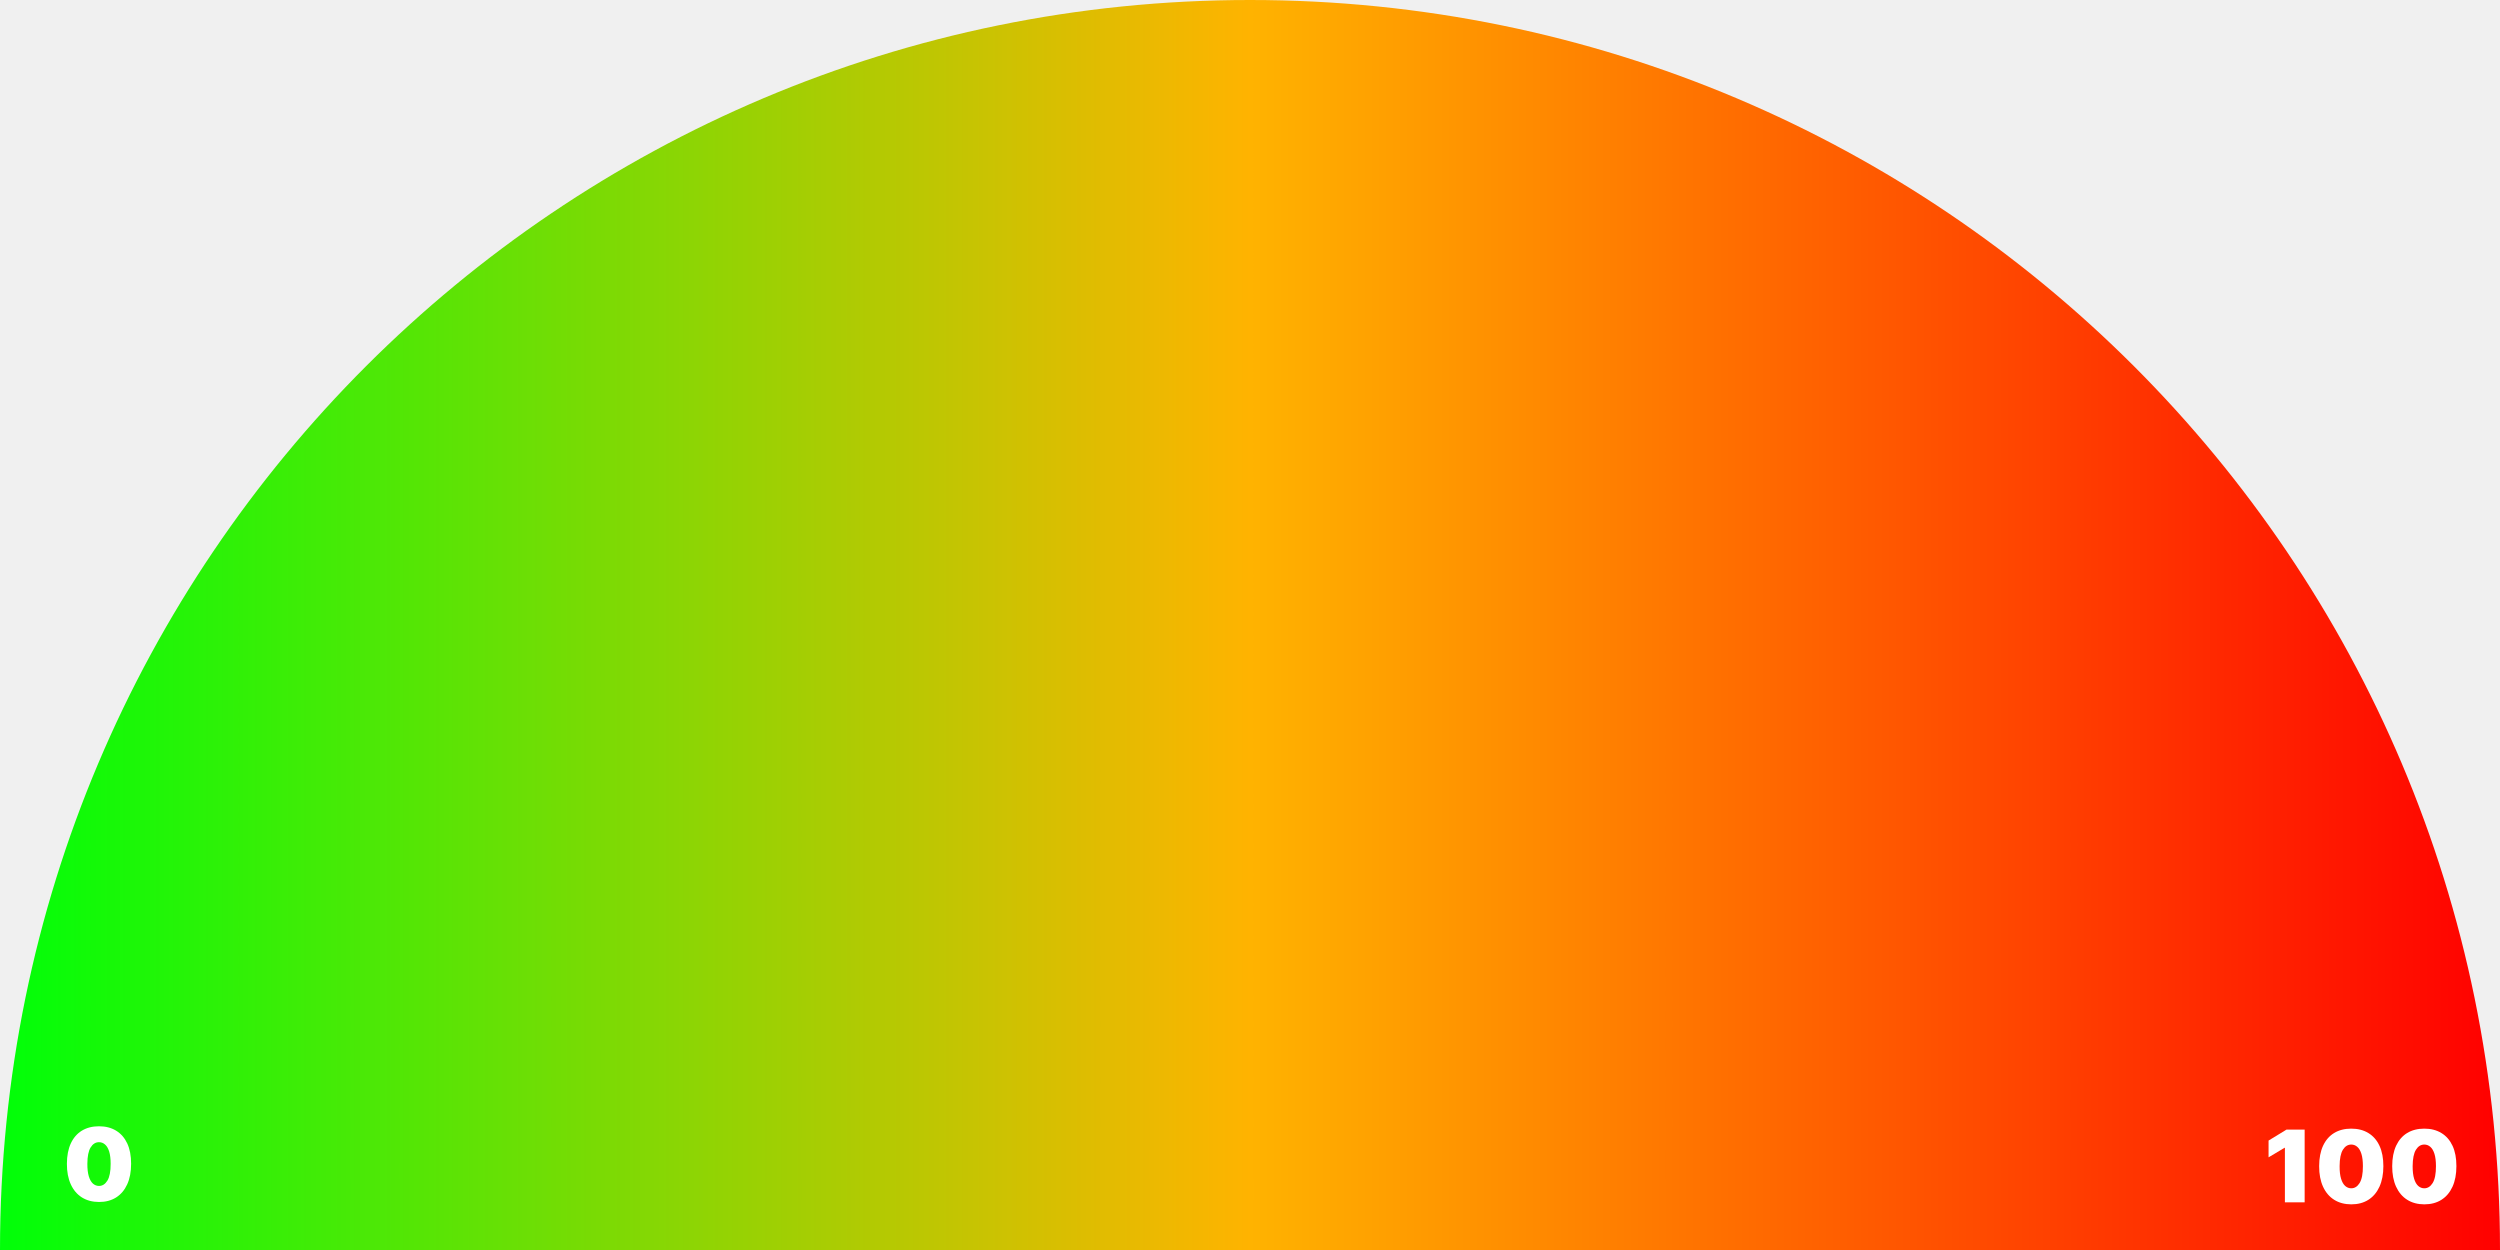
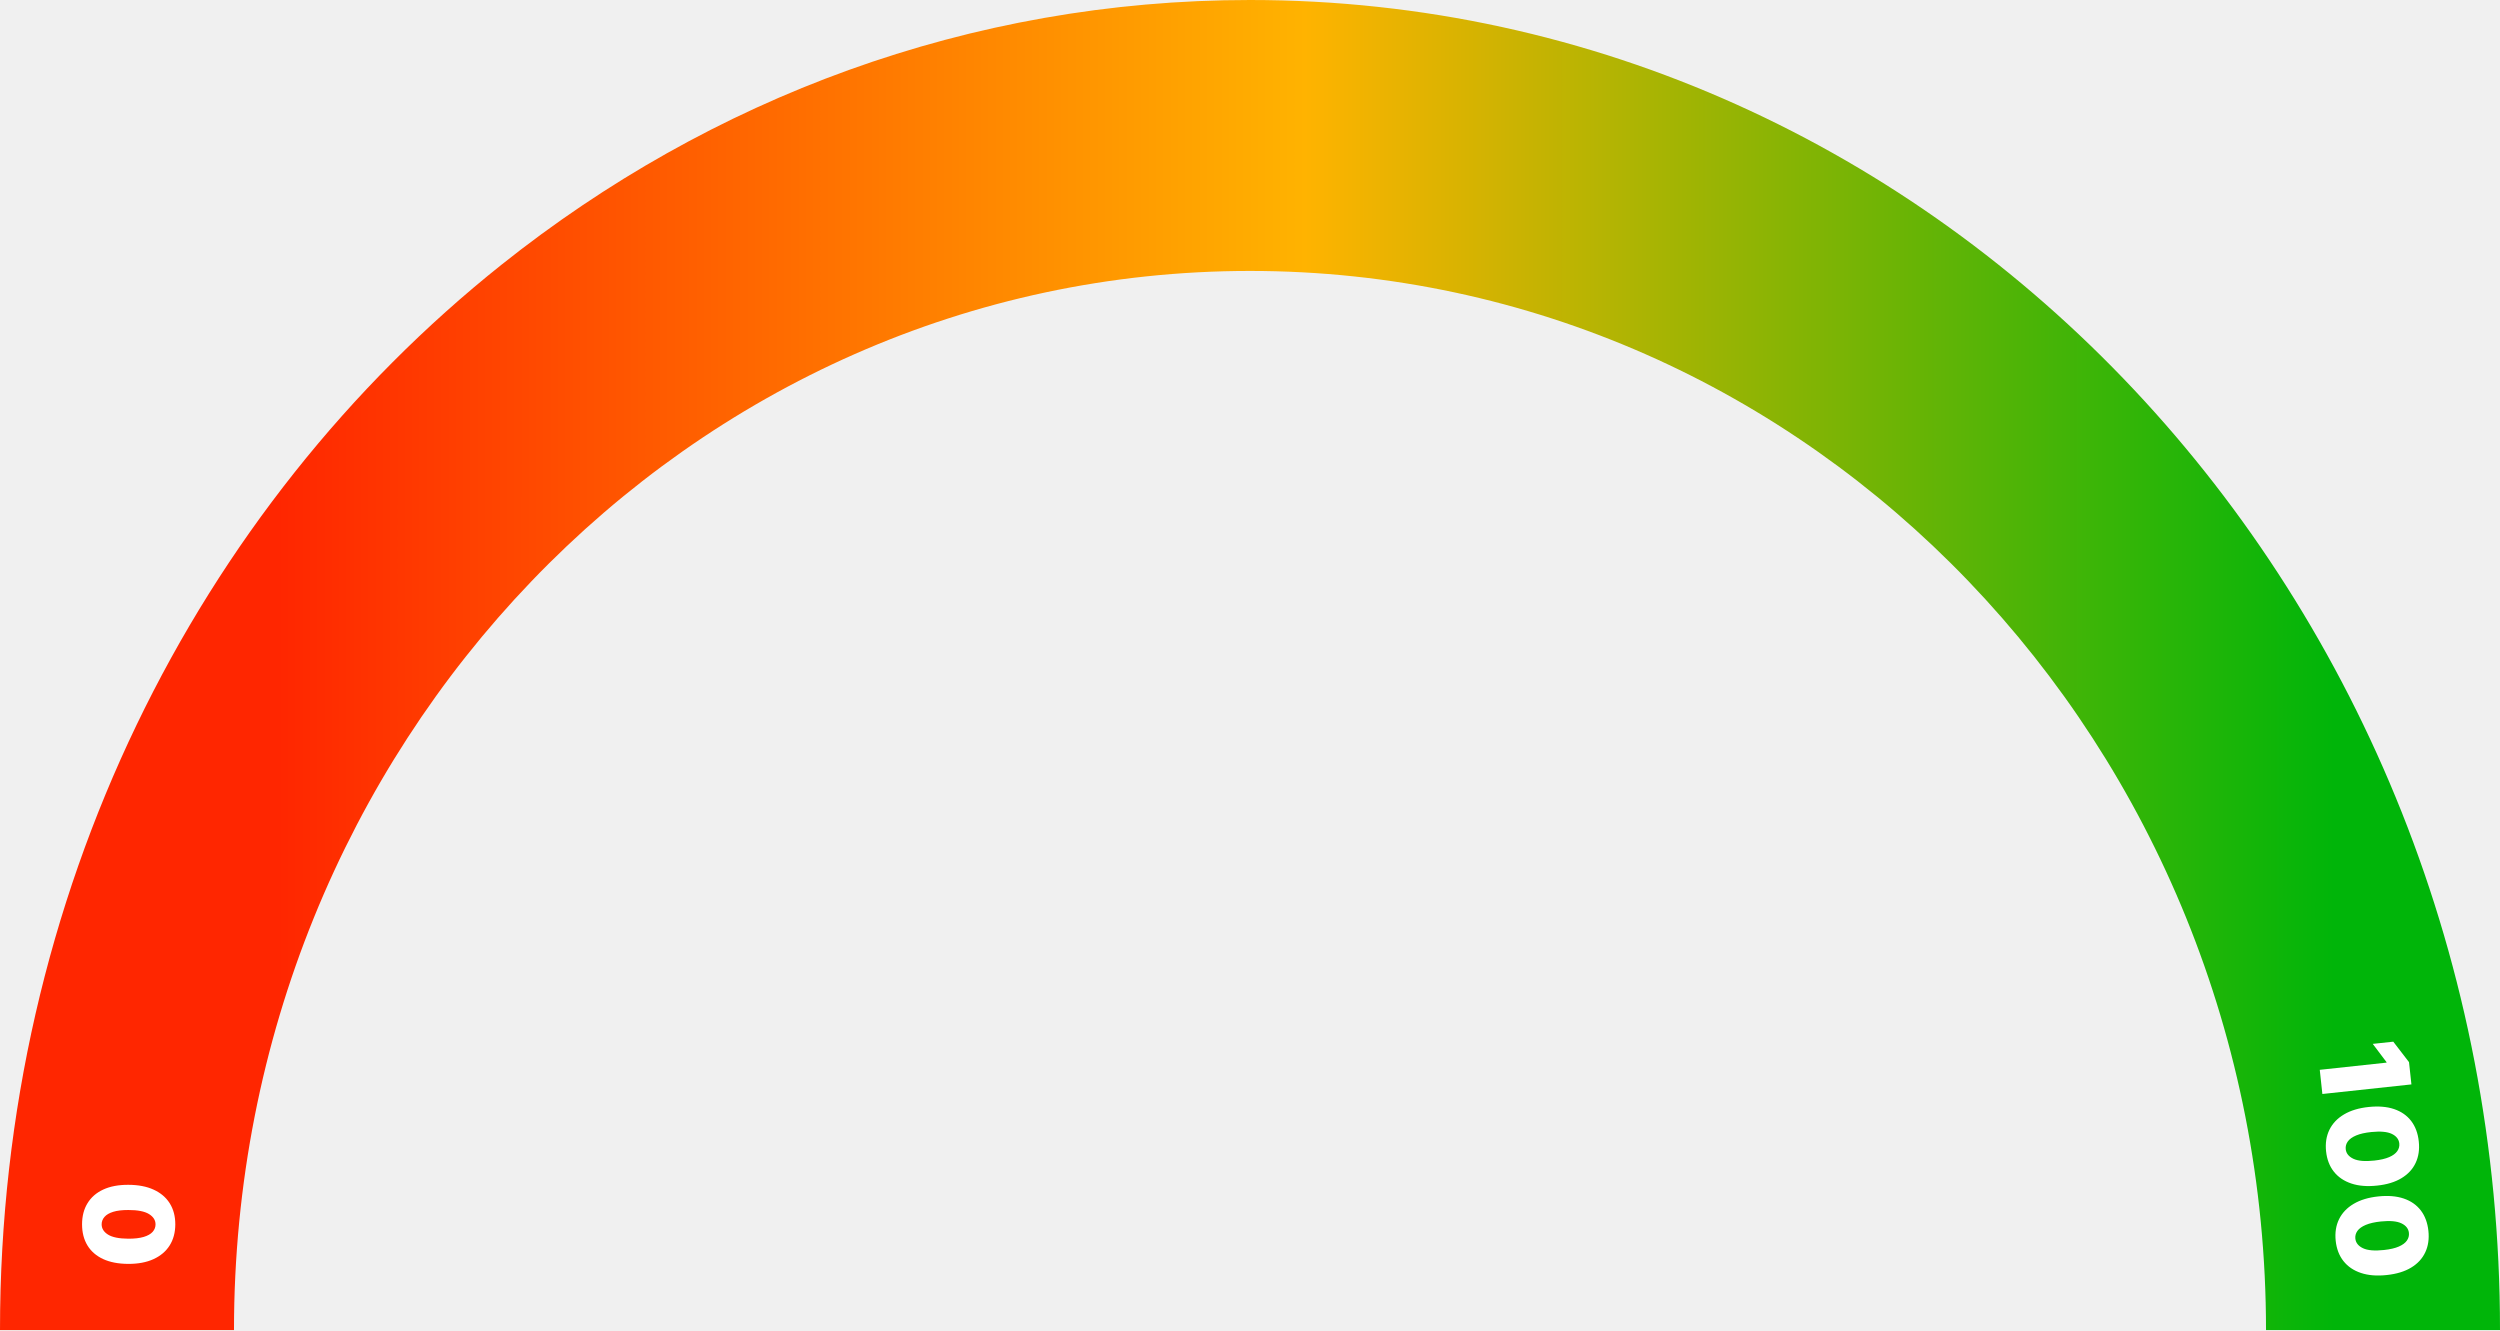
- <svg xmlns="http://www.w3.org/2000/svg" width="200" height="100" viewBox="0 0 200 100" fill="none">
-   <path d="M200 100H0C0 44.772 44.772 0 100 0C155.228 0 200 44.772 200 100Z" fill="url(#paint0_linear_30_102)" />
-   <path d="M7.92 96.159C7.392 96.157 6.936 96.035 6.551 95.793C6.167 95.55 5.87 95.201 5.662 94.744C5.454 94.288 5.35 93.74 5.352 93.102C5.354 92.462 5.458 91.919 5.665 91.472C5.873 91.025 6.169 90.685 6.551 90.452C6.936 90.219 7.392 90.102 7.92 90.102C8.449 90.102 8.905 90.22 9.29 90.454C9.674 90.688 9.971 91.028 10.179 91.474C10.387 91.921 10.491 92.464 10.489 93.102C10.489 93.744 10.384 94.294 10.176 94.75C9.968 95.206 9.671 95.556 9.287 95.798C8.904 96.039 8.449 96.159 7.92 96.159ZM7.92 94.875C8.193 94.875 8.417 94.733 8.591 94.449C8.767 94.163 8.854 93.714 8.852 93.102C8.852 92.703 8.812 92.376 8.733 92.122C8.653 91.868 8.544 91.681 8.403 91.56C8.263 91.437 8.102 91.375 7.92 91.375C7.648 91.375 7.425 91.513 7.253 91.79C7.08 92.066 6.992 92.504 6.989 93.102C6.987 93.51 7.026 93.845 7.105 94.108C7.185 94.369 7.295 94.562 7.435 94.688C7.577 94.812 7.739 94.875 7.92 94.875Z" fill="white" />
-   <path d="M184.372 90.37V96.189H182.792V91.825H182.758L181.485 92.586V91.245L182.917 90.37H184.372Z" fill="white" />
-   <path d="M188.1 96.348C187.572 96.346 187.116 96.224 186.731 95.981C186.347 95.739 186.05 95.389 185.842 94.933C185.634 94.476 185.53 93.929 185.532 93.291C185.534 92.651 185.638 92.107 185.845 91.66C186.053 91.213 186.348 90.873 186.731 90.64C187.116 90.407 187.572 90.291 188.1 90.291C188.629 90.291 189.085 90.408 189.47 90.643C189.854 90.876 190.151 91.216 190.359 91.663C190.567 92.11 190.67 92.653 190.669 93.291C190.669 93.933 190.564 94.482 190.356 94.939C190.148 95.395 189.851 95.744 189.467 95.987C189.084 96.227 188.629 96.348 188.1 96.348ZM188.1 95.064C188.373 95.064 188.597 94.921 188.771 94.637C188.947 94.351 189.034 93.903 189.032 93.291C189.032 92.891 188.992 92.564 188.913 92.311C188.833 92.057 188.723 91.869 188.583 91.748C188.443 91.625 188.282 91.564 188.1 91.564C187.828 91.564 187.605 91.702 187.433 91.978C187.26 92.255 187.172 92.692 187.169 93.291C187.167 93.698 187.205 94.033 187.285 94.296C187.365 94.558 187.474 94.751 187.615 94.876C187.757 95.001 187.919 95.064 188.1 95.064Z" fill="white" />
-   <path d="M193.944 96.348C193.416 96.346 192.959 96.224 192.575 95.981C192.19 95.739 191.894 95.389 191.686 94.933C191.477 94.476 191.374 93.929 191.376 93.291C191.378 92.651 191.482 92.107 191.688 91.66C191.897 91.213 192.192 90.873 192.575 90.64C192.959 90.407 193.416 90.291 193.944 90.291C194.473 90.291 194.929 90.408 195.313 90.643C195.698 90.876 195.994 91.216 196.203 91.663C196.411 92.11 196.514 92.653 196.512 93.291C196.512 93.933 196.408 94.482 196.2 94.939C195.991 95.395 195.695 95.744 195.311 95.987C194.928 96.227 194.473 96.348 193.944 96.348ZM193.944 95.064C194.217 95.064 194.44 94.921 194.615 94.637C194.791 94.351 194.878 93.903 194.876 93.291C194.876 92.891 194.836 92.564 194.757 92.311C194.677 92.057 194.567 91.869 194.427 91.748C194.287 91.625 194.126 91.564 193.944 91.564C193.671 91.564 193.449 91.702 193.277 91.978C193.104 92.255 193.016 92.692 193.012 93.291C193.01 93.698 193.049 94.033 193.129 94.296C193.208 94.558 193.318 94.751 193.458 94.876C193.6 95.001 193.762 95.064 193.944 95.064Z" fill="white" />
+ <svg xmlns="http://www.w3.org/2000/svg" width="203" height="108" viewBox="0 0 203 108" fill="none">
+   <path d="M101.5 0C157.557 0 203 48.353 203 108H184C184 60.504 147.063 22 101.5 22C55.937 22 19 60.504 19 108H0C0 72.611 15.997 41.198 40.716 21.5C57.66 7.998 78.702 0 101.5 0Z" fill="url(#paint0_linear_52_14)" />
+   <path d="M14.234 99.422C14.231 100.082 14.078 100.653 13.774 101.133C13.471 101.613 13.033 101.983 12.463 102.243C11.892 102.503 11.207 102.631 10.41 102.628C9.609 102.624 8.93 102.493 8.372 102.235C7.813 101.974 7.389 101.604 7.098 101.125C6.807 100.644 6.663 100.074 6.663 99.413C6.664 98.753 6.811 98.182 7.106 97.702C7.397 97.222 7.823 96.852 8.382 96.592C8.941 96.332 9.619 96.204 10.417 96.207C11.22 96.208 11.906 96.339 12.476 96.6C13.046 96.861 13.483 97.232 13.785 97.713C14.085 98.192 14.235 98.761 14.234 99.422ZM12.629 99.42C12.63 99.079 12.452 98.8 12.098 98.581C11.74 98.361 11.179 98.251 10.415 98.253C9.915 98.252 9.507 98.301 9.189 98.4C8.872 98.499 8.637 98.636 8.486 98.812C8.332 98.987 8.254 99.188 8.254 99.415C8.254 99.756 8.426 100.034 8.772 100.25C9.117 100.466 9.664 100.577 10.412 100.582C10.921 100.585 11.34 100.537 11.669 100.438C11.996 100.339 12.238 100.202 12.394 100.027C12.551 99.85 12.629 99.647 12.629 99.42Z" fill="white" />
+   <path d="M195.807 88.054L188.576 88.832L188.365 86.869L193.788 86.285L193.783 86.243L192.667 84.763L194.334 84.584L195.612 86.246L195.807 88.054ZM188.877 93.487C188.809 92.83 188.899 92.247 189.149 91.737C189.399 91.226 189.794 90.811 190.333 90.491C190.873 90.171 191.539 89.97 192.333 89.887C193.128 89.804 193.818 89.86 194.401 90.057C194.984 90.256 195.446 90.578 195.787 91.022C196.128 91.469 196.334 92.021 196.404 92.678C196.475 93.334 196.39 93.917 196.15 94.427C195.912 94.936 195.529 95.349 195.001 95.668C194.473 95.987 193.813 96.188 193.019 96.27C192.221 96.356 191.525 96.3 190.93 96.102C190.335 95.904 189.861 95.583 189.508 95.138C189.158 94.694 188.947 94.144 188.877 93.487ZM190.473 93.316C190.509 93.655 190.716 93.913 191.092 94.092C191.471 94.273 192.04 94.321 192.801 94.237C193.297 94.183 193.698 94.09 194.003 93.957C194.307 93.825 194.526 93.663 194.658 93.473C194.792 93.282 194.847 93.074 194.823 92.848C194.786 92.509 194.585 92.251 194.218 92.073C193.851 91.896 193.296 91.845 192.551 91.921C192.045 91.973 191.634 92.066 191.317 92.2C191.003 92.334 190.777 92.496 190.641 92.687C190.504 92.88 190.448 93.09 190.473 93.316ZM189.658 100.75C189.59 100.093 189.681 99.51 189.931 98.999C190.18 98.489 190.575 98.074 191.115 97.754C191.654 97.434 192.32 97.233 193.114 97.15C193.91 97.066 194.599 97.123 195.182 97.32C195.766 97.519 196.228 97.841 196.568 98.285C196.909 98.732 197.115 99.284 197.186 99.94C197.256 100.597 197.172 101.18 196.931 101.689C196.693 102.198 196.31 102.612 195.782 102.931C195.255 103.249 194.594 103.45 193.801 103.533C193.003 103.619 192.306 103.563 191.711 103.365C191.116 103.167 190.642 102.846 190.289 102.4C189.939 101.957 189.729 101.407 189.658 100.75ZM191.254 100.578C191.291 100.917 191.497 101.176 191.873 101.355C192.252 101.535 192.822 101.584 193.582 101.5C194.079 101.446 194.479 101.353 194.784 101.22C195.089 101.087 195.307 100.926 195.439 100.735C195.573 100.545 195.628 100.336 195.604 100.111C195.568 99.772 195.366 99.513 194.999 99.336C194.633 99.159 194.077 99.108 193.333 99.183C192.826 99.236 192.415 99.329 192.098 99.463C191.784 99.596 191.559 99.759 191.422 99.95C191.286 100.143 191.23 100.353 191.254 100.578Z" fill="white" />
  <defs>
-     <linearGradient id="paint0_linear_30_102" x1="200" y1="100" x2="0" y2="100" gradientUnits="userSpaceOnUse">
-       <stop stop-color="#FF0000" />
+     <linearGradient id="paint0_linear_52_14" x1="22.5" y1="108" x2="189.5" y2="108" gradientUnits="userSpaceOnUse">
+       <stop stop-color="#FF2600" />
      <stop offset="0.5" stop-color="#FFB300" />
-       <stop offset="1" stop-color="#00FF08" />
+       <stop offset="1" stop-color="#00B509" />
    </linearGradient>
  </defs>
</svg>
